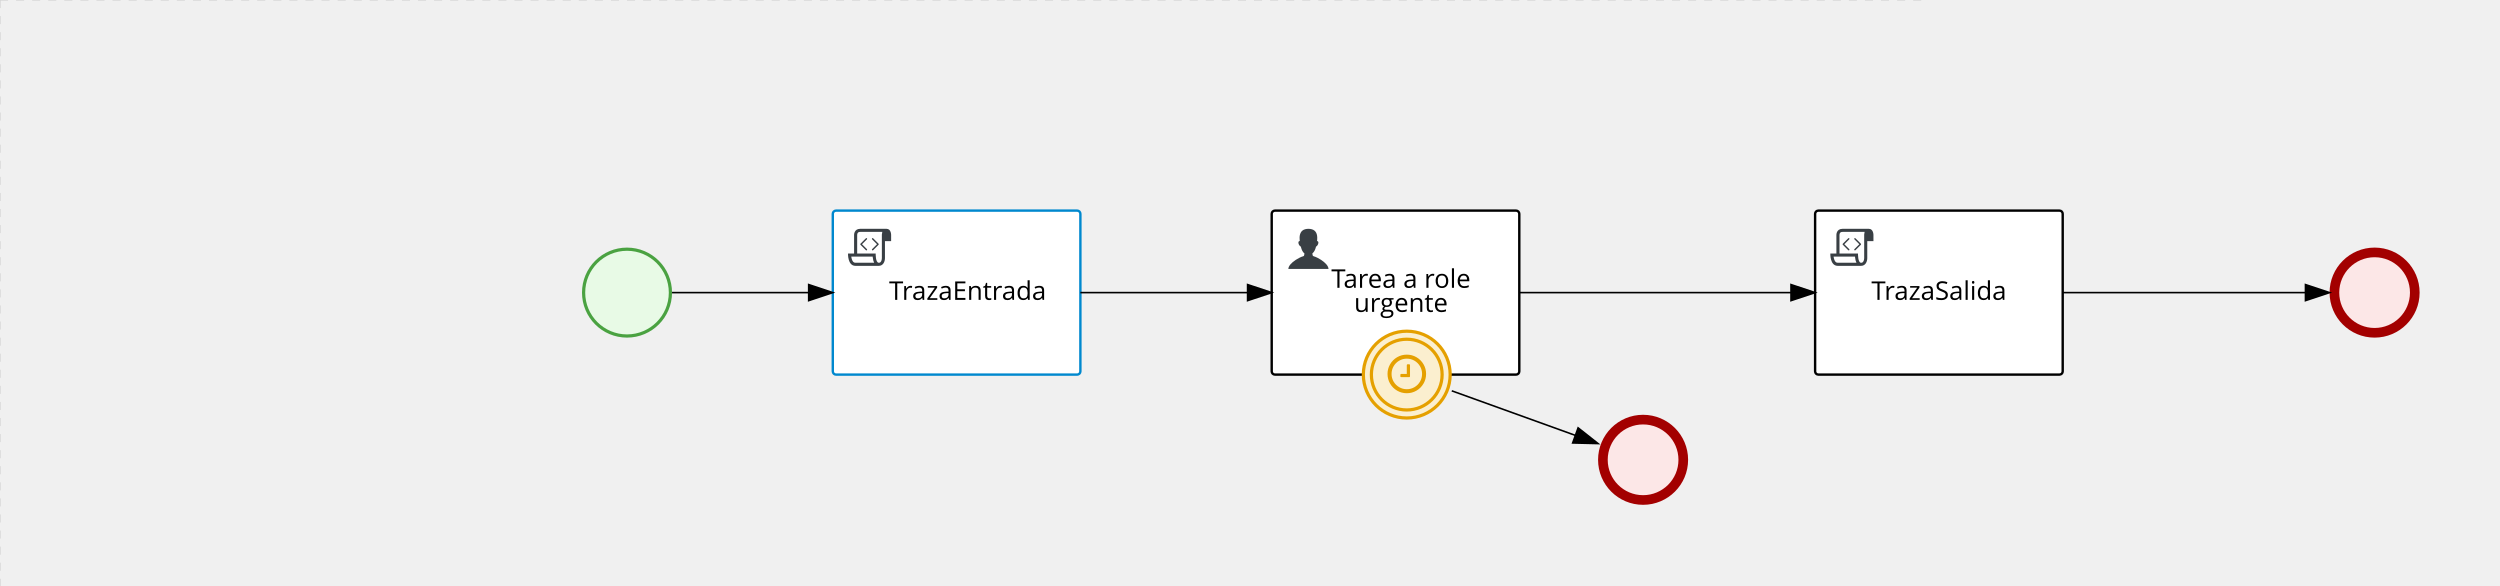
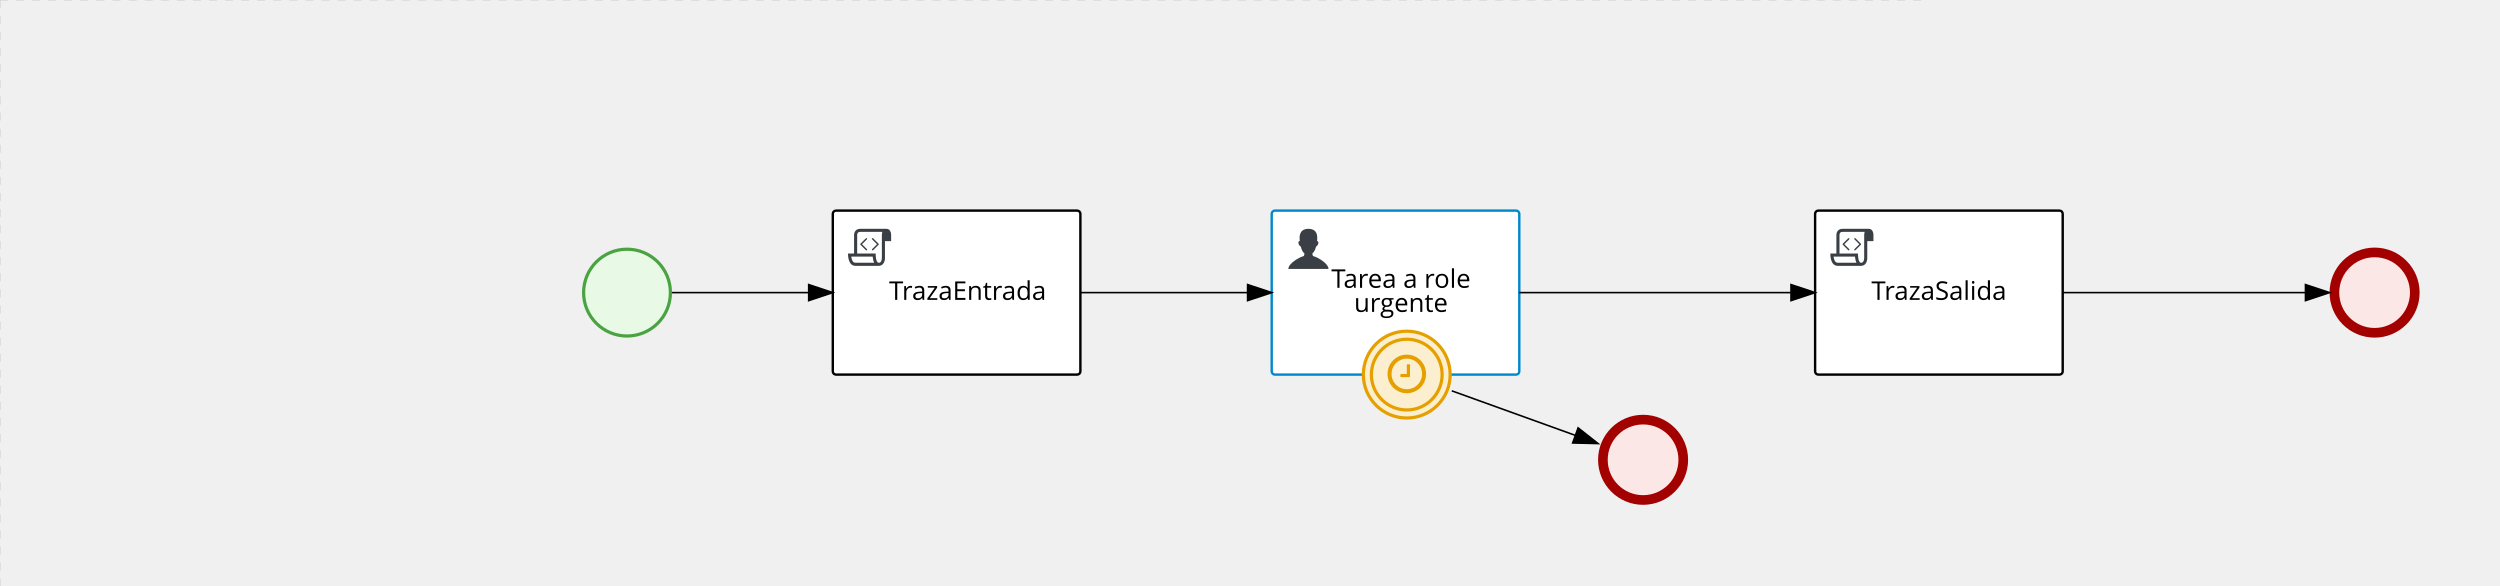
<svg xmlns="http://www.w3.org/2000/svg" version="1.1" width="1555" height="364" viewBox="0 0 1555 364">
  <defs />
  <g transform="matrix(1,0,0,1,0,0)">
    <g>
      <g>
        <g>
          <path fill="none" stroke="#d3d3d3" paint-order="fill stroke markers" d=" M 0 0 L 1200 0" stroke-miterlimit="10" stroke-opacity="0.8" stroke-dasharray="5" />
        </g>
        <g>
          <path fill="none" stroke="#d3d3d3" paint-order="fill stroke markers" d=" M 0 0 L 0 800" stroke-miterlimit="10" stroke-opacity="0.8" stroke-dasharray="5" />
        </g>
      </g>
      <g id="_A14056B6-4622-48AE-9628-2404D55D09AF" bpmn2nodeid="_A14056B6-4622-48AE-9628-2404D55D09AF" transform="matrix(1,0,0,1,791,131)">
        <g>
          <path fill="none" stroke="none" />
        </g>
        <g transform="matrix(1,0,0,1,0,0)">
          <path fill="#ffffff" stroke="none" id="_A14056B6-4622-48AE-9628-2404D55D09AF?shapeType=BACKGROUND" paint-order="stroke fill markers" d=" M 2 0 L 152 0 L 152 0 A 2 2 0 0 1 154 2 L 154 100 L 154 100 A 2 2 0 0 1 152 102 L 2 102 L 2 102 A 2 2 0 0 1 0 100 L 0 2 L 0 2 A 2 2 0 0 1 2 0 Z" />
        </g>
        <g transform="matrix(1,0,0,1,0,0)">
-           <path fill="none" stroke="#000000" id="_A14056B6-4622-48AE-9628-2404D55D09AF?shapeType=BORDER&amp;renderType=STROKE" paint-order="fill stroke markers" d=" M 2 0 L 152 0 L 152 0 A 2 2 0 0 1 154 2 L 154 100 L 154 100 A 2 2 0 0 1 152 102 L 2 102 L 2 102 A 2 2 0 0 1 0 100 L 0 2 L 0 2 A 2 2 0 0 1 2 0 Z" stroke-miterlimit="10" stroke-width="1.5" stroke-dasharray="" />
+           <path fill="none" stroke="rgb(0,136,206)" id="_A14056B6-4622-48AE-9628-2404D55D09AF?shapeType=BORDER&amp;renderType=STROKE" paint-order="fill stroke markers" d=" M 2 0 L 152 0 L 152 0 A 2 2 0 0 1 154 2 L 154 100 L 154 100 A 2 2 0 0 1 152 102 L 2 102 L 2 102 A 2 2 0 0 1 0 100 L 0 2 L 0 2 A 2 2 0 0 1 2 0 Z" stroke-miterlimit="10" stroke-width="1.5" stroke-dasharray="" />
        </g>
        <g>
          <g transform="matrix(0.06,0,0,0.06,9.4,9.4)">
            <g transform="matrix(1,0,0,1,0,0)">
              <path fill="#393f44" stroke="none" id="_A14056B6-4622-48AE-9628-2404D55D09AF_task__JrCX__gE2q" paint-order="stroke fill markers" d=" M 0 0 M 16 445.21 C 16 440.869 18.784 431.129 22.001 424.217 C 35.768 394.64 77.283 359.28 129 333.084 C 144.516 325.224 157.347 319.964 167.807 317.174 C 171.932 316.074 175.729 314.414 176.525 313.363 C 178.894 310.234 180.914 302.908 181.727 294.5 L 182.5 286.5 L 178.507 283.455 C 166.303 274.146 154.284 251.678 148.04 226.5 C 145.611 216.707 145.056 215.462 142.984 215.158 C 141.703 214.97 138.083 212.243 134.939 209.099 C 123.233 197.393 116.891 177.376 121.44 166.49 C 123.002 162.751 128.155 159.01 131.75 159.004 C 134.448 159 134.471 158.603 132.914 138.788 C 130.927 113.496 134.279 92.265 143.132 74.076 C 152.232 55.38 167.569 42.882 189.049 36.66 C 210.203 30.532 237.797 30.532 258.951 36.66 C 300.042 48.563 318.958 83.806 314.955 141 C 314.32 150.075 313.624 157.788 313.409 158.14 C 313.194 158.493 314.575 159.073 316.479 159.43 C 328.929 161.766 330.986 177.018 321.496 196.621 C 316.903 206.109 309.357 214.508 304.817 215.185 C 303.023 215.453 302.293 217.146 299.943 226.5 C 296.659 239.567 294.474 245.305 287.948 257.995 C 282.491 268.606 273.035 281.109 268.108 284.229 L 264.871 286.278 L 265.518 292.889 C 266.345 301.33 268.639 309.871 270.877 312.837 C 272.067 314.415 275.002 315.79 280.063 317.139 C 291.069 320.075 303.617 325.274 321 334.102 C 369.815 358.891 410.848 393.758 425.032 422.5 C 429.07 430.682 432 440.232 432 445.21 L 432 448 L 224 448 L 16 448 L 16 445.21 Z" />
            </g>
          </g>
        </g>
        <g transform="matrix(1,0,0,1,4.04,13.68)">
          <g transform="matrix(0.04,0,0,0.04,63.36,69.12)">
            <g transform="matrix(1,0,0,1,0,0)">
              <path fill="none" stroke="none" />
            </g>
            <g transform="matrix(1,0,0,1,0,0)">
              <path fill="none" stroke="none" />
            </g>
          </g>
        </g>
        <g transform="matrix(1,0,0,1,35,36)">
          <text fill="#000000" stroke="none" font-family="Open Sans" font-size="12pt" font-style="normal" font-weight="normal" text-decoration="normal" x="45.41" y="12" text-anchor="middle" dominant-baseline="alphabetic">Tarea a role </text>
          <text fill="#000000" stroke="none" font-family="Open Sans" font-size="12pt" font-style="normal" font-weight="normal" text-decoration="normal" x="45.41" y="27" text-anchor="middle" dominant-baseline="alphabetic">    urgente    </text>
        </g>
        <g id="_0061426E-B4A6-464B-8C48-E087D8F0B918" bpmn2nodeid="_0061426E-B4A6-464B-8C48-E087D8F0B918" transform="matrix(1,0,0,1,56,74)">
          <g>
            <path fill="none" stroke="none" />
          </g>
          <g transform="matrix(0.125,0,0,0.125,0,0)">
            <g transform="matrix(1,0,0,1,0,0)">
              <path fill="#fbefcf" stroke="none" id="_0061426E-B4A6-464B-8C48-E087D8F0B918?shapeType=BACKGROUND" paint-order="stroke fill markers" d=" M 0 0 M 444 224 C 444 263.9 434.2 300.8 414.4 334.5 C 394.7 368.2 368 394.9 334.4 414.5 C 300.8 434.1 263.9 444 224 444 C 184.1 444 147.2 434.2 113.5 414.4 C 79.8 394.7 53.1 368 33.5 334.4 C 13.9 300.8 4 263.9 4 224 C 4 184.1 13.8 147.2 33.6 113.5 C 53.4 79.8 80.1 53.1 113.6 33.5 C 147.1 13.9 184.1 4 224 4 C 263.9 4 300.8 13.8 334.5 33.6 C 368.2 53.4 394.9 80.1 414.5 113.6 C 434.1 147.1 444 184.1 444 224 Z" />
            </g>
            <g>
              <g transform="matrix(1,0,0,1,0,0)">
                <g transform="matrix(1,0,0,1,0,0)">
-                   <path fill="#e5a000" stroke="none" id="_0061426E-B4A6-464B-8C48-E087D8F0B918?shapeType=BORDER&amp;renderType=FILL" paint-order="stroke fill markers" d=" M 0 0 M 224 408 C 122.5 408 40 325.5 40 224 C 40 122.5 122.5 40 224 40 C 325.5 40 408 122.5 408 224 C 408 325.5 325.5 408 224 408 Z M 0 0 M 224 56 C 131.4 56 56 131.4 56 224 C 56 316.6 131.4 392 224 392 C 316.6 392 392 316.6 392 224 C 392 131.4 316.6 56 224 56 Z M 0 0 M 224 16 C 252.1 16 279.3 21.5 305 32.3 C 329.8 42.8 352 57.8 371.1 76.9 C 390.2 96 405.2 118.3 415.7 143 C 426.5 168.6 432 195.9 432 224 C 432 252.1 426.5 279.3 415.7 305 C 405.2 329.8 390.2 352 371.1 371.1 C 352 390.2 329.7 405.2 305 415.7 C 279.4 426.5 252.1 432 224 432 C 195.9 432 168.7 426.5 143 415.7 C 118.2 405.2 96 390.2 76.9 371.1 C 57.8 352 42.8 329.7 32.3 305 C 21.5 279.3 16 252.1 16 224 C 16 195.9 21.5 168.7 32.3 143 C 42.8 118.2 57.8 96 76.9 76.9 C 96 57.8 118.3 42.8 143 32.3 C 168.7 21.5 195.9 16 224 16 M 224 0 C 100.3 0 0 100.3 0 224 C 0 347.7 100.3 448 224 448 C 347.7 448 448 347.7 448 224 C 448 100.3 347.7 0 224 0 L 224 0 Z" />
+                   <path fill="rgb(229,160,0)" stroke="none" id="_0061426E-B4A6-464B-8C48-E087D8F0B918?shapeType=BORDER&amp;renderType=FILL" paint-order="stroke fill markers" d=" M 0 0 M 224 408 C 122.5 408 40 325.5 40 224 C 40 122.5 122.5 40 224 40 C 325.5 40 408 122.5 408 224 C 408 325.5 325.5 408 224 408 Z M 0 0 M 224 56 C 131.4 56 56 131.4 56 224 C 56 316.6 131.4 392 224 392 C 316.6 392 392 316.6 392 224 C 392 131.4 316.6 56 224 56 Z M 0 0 M 224 16 C 252.1 16 279.3 21.5 305 32.3 C 329.8 42.8 352 57.8 371.1 76.9 C 390.2 96 405.2 118.3 415.7 143 C 426.5 168.6 432 195.9 432 224 C 432 252.1 426.5 279.3 415.7 305 C 405.2 329.8 390.2 352 371.1 371.1 C 352 390.2 329.7 405.2 305 415.7 C 279.4 426.5 252.1 432 224 432 C 195.9 432 168.7 426.5 143 415.7 C 118.2 405.2 96 390.2 76.9 371.1 C 57.8 352 42.8 329.7 32.3 305 C 21.5 279.3 16 252.1 16 224 C 16 195.9 21.5 168.7 32.3 143 C 42.8 118.2 57.8 96 76.9 76.9 C 96 57.8 118.3 42.8 143 32.3 C 168.7 21.5 195.9 16 224 16 M 224 0 C 100.3 0 0 100.3 0 224 C 0 347.7 100.3 448 224 448 C 347.7 448 448 347.7 448 224 C 448 100.3 347.7 0 224 0 L 224 0 Z" />
                </g>
              </g>
            </g>
            <g>
              <g transform="matrix(1,0,0,1,0,0)">
                <g transform="matrix(1,0,0,1,0,0)">
                  <path fill="#e5a000" stroke="none" id="_0061426E-B4A6-464B-8C48-E087D8F0B918_wait" paint-order="stroke fill markers" d=" M 0 0 M 240.2 176.7 L 240.2 232.7 C 240.2 233.9 239.8 234.8 239.1 235.6 C 238.4 236.4 237.4 236.7 236.2 236.7 L 196.2 236.7 C 195 236.7 194.1 236.3 193.3 235.6 C 192.5 234.9 192.2 233.9 192.2 232.7 L 192.2 224.7 C 192.2 223.5 192.6 222.6 193.3 221.8 C 194 221 195 220.7 196.2 220.7 L 224.2 220.7 L 224.2 176.7 C 224.2 175.5 224.6 174.6 225.3 173.8 C 226 173 227 172.7 228.2 172.7 L 236.2 172.7 C 237.3 172.7 238.3 173.1 239.1 173.8 C 239.9 174.5 240.2 175.5 240.2 176.7 Z M 0 0 M 300.2 220.7 C 300.2 206.9 296.8 194.2 290.1 182.6 C 283.3 171 274.1 161.7 262.5 154.9 C 250.8 148.1 238.1 144.7 224.3 144.7 C 210.5 144.7 197.8 148.1 186.2 154.9 C 174.6 161.7 165.4 170.9 158.6 182.5 C 151.8 194.1 148.4 206.9 148.4 220.7 C 148.4 234.5 151.8 247.2 158.5 258.8 C 165.3 270.4 174.6 279.7 186.2 286.5 C 197.8 293.3 210.5 296.7 224.3 296.7 C 238.1 296.7 250.8 293.3 262.4 286.5 C 274 279.7 283.3 270.5 290 258.9 C 296.8 247.2 300.2 234.5 300.2 220.7 Z M 0 0 M 320.2 220.7 C 320.2 238.1 315.9 254.2 307.3 268.9 C 298.7 283.6 287.1 295.3 272.4 303.8 C 257.7 312.4 241.6 316.7 224.2 316.7 C 206.8 316.7 190.7 312.4 176 303.8 C 161.3 295.2 149.7 283.6 141.1 268.9 C 132.5 254.2 128.3 238.1 128.3 220.7 C 128.3 203.3 132.6 187.2 141.2 172.5 C 149.8 157.8 161.4 146.1 176.1 137.5 C 190.8 128.9 206.9 124.7 224.3 124.7 C 241.7 124.7 257.8 129 272.5 137.6 C 287.2 146.2 298.9 157.9 307.4 172.5 C 316 187.2 320.2 203.3 320.2 220.7 Z" />
                </g>
              </g>
            </g>
          </g>
          <g transform="matrix(1,0,0,1,28,61)" />
        </g>
      </g>
      <g id="_6A803CF3-8BE4-4072-B8D0-513CEF29BA25" bpmn2nodeid="_6A803CF3-8BE4-4072-B8D0-513CEF29BA25" transform="matrix(1,0,0,1,1129,131)">
        <g>
          <path fill="none" stroke="none" />
        </g>
        <g transform="matrix(1,0,0,1,0,0)">
          <path fill="#ffffff" stroke="none" id="_6A803CF3-8BE4-4072-B8D0-513CEF29BA25?shapeType=BACKGROUND" paint-order="stroke fill markers" d=" M 2 0 L 152 0 L 152 0 A 2 2 0 0 1 154 2 L 154 100 L 154 100 A 2 2 0 0 1 152 102 L 2 102 L 2 102 A 2 2 0 0 1 0 100 L 0 2 L 0 2 A 2 2 0 0 1 2 0 Z" />
        </g>
        <g transform="matrix(1,0,0,1,0,0)">
          <path fill="none" stroke="#000000" id="_6A803CF3-8BE4-4072-B8D0-513CEF29BA25?shapeType=BORDER&amp;renderType=STROKE" paint-order="fill stroke markers" d=" M 2 0 L 152 0 L 152 0 A 2 2 0 0 1 154 2 L 154 100 L 154 100 A 2 2 0 0 1 152 102 L 2 102 L 2 102 A 2 2 0 0 1 0 100 L 0 2 L 0 2 A 2 2 0 0 1 2 0 Z" stroke-miterlimit="10" stroke-width="1.5" stroke-dasharray="" />
        </g>
        <g>
          <g transform="matrix(0.06,0,0,0.06,9.4,9.4)">
            <g transform="matrix(1,0,0,1,0,0)">
              <path fill="#393f44" stroke="none" id="_6A803CF3-8BE4-4072-B8D0-513CEF29BA25_task__T703__3wNP" paint-order="stroke fill markers" d=" M 0 0 M 197.3 130.2 C 194.4 127.3 189.6 127.3 186.7 130.2 L 130.2 186.7 C 127.3 189.6 127.3 194.4 130.2 197.3 L 186.7 253.8 C 188.1 255.3 190.1 256 192 256 C 193.9 256 195.9 255.3 197.3 253.7 C 200.2 250.8 200.2 246 197.3 243.1 L 146.2 192 L 197.3 140.8 C 200.2 137.9 200.2 133.1 197.3 130.2 Z" />
            </g>
            <g transform="matrix(1,0,0,1,0,0)">
              <path fill="#393f44" stroke="none" id="_6A803CF3-8BE4-4072-B8D0-513CEF29BA25_task__T703__gqkB" paint-order="stroke fill markers" d=" M 0 0 M 261.3 130.2 C 258.4 127.3 253.6 127.3 250.7 130.2 C 247.8 133.1 247.8 137.9 250.7 140.8 L 301.8 191.9 L 250.7 243 C 247.8 245.9 247.8 250.7 250.7 253.6 C 252.1 255.3 254.1 256 256 256 C 257.9 256 259.9 255.3 261.3 253.8 L 317.8 197.3 C 320.7 194.4 320.7 189.6 317.8 186.7 L 261.3 130.2 Z" />
            </g>
            <g transform="matrix(1,0,0,1,0,0)">
              <path fill="#393f44" stroke="none" id="_6A803CF3-8BE4-4072-B8D0-513CEF29BA25_task__T703__x19X" paint-order="stroke fill markers" d=" M 0 0 M 400 32 C 400 32 152.8 32 128 32 C 62 32 64 96 64 96 L 64 288 L 1 288 C 1 288 -4 416 78 416 L 320 416 C 368 416 384 368 384 336 C 384 314.2 384 224.4 384 160 L 448 160 L 448 96 C 448 96 449 32 400 32 Z M 0 0 M 78 383.9 C 68.5 383.9 61.6 381.1 55.5 374.9 C 43.4 362.4 37.5 339.6 34.9 320 L 256.9 320 C 257.1 322.7 257.3 325.4 257.6 328.2 C 260 351.6 264.7 370.1 271.9 383.9 L 78 383.9 L 78 383.9 Z M 0 0 M 352 336 C 352 345.9 349.6 360.3 342.9 371 C 337.2 380.1 330.4 384 320 384 C 285 384 288 288 288 288 L 96 288 L 96 96 L 96 95.9 L 96 95.1 C 96 90.6 97.6 78.3 104.7 71.2 C 106.5 69.4 111.9 64 128 64 L 356.5 64 C 354.4 72.8 352.8 81.8 352.2 89.9 C 352.2 90.5 352.1 91.1 352.1 91.7 C 352.1 92 352.1 92.3 352.1 92.6 C 352 94.8 352 96 352 96 L 352 160 L 352 336 Z" />
            </g>
          </g>
        </g>
        <g transform="matrix(1,0,0,1,35,43.5)">
          <text fill="#000000" stroke="none" font-family="Open Sans" font-size="12pt" font-style="normal" font-weight="normal" text-decoration="normal" x="42.012" y="12" text-anchor="middle" dominant-baseline="alphabetic">TrazaSalida</text>
        </g>
      </g>
      <g id="_6DE6E6BF-9E6E-49AE-8B0A-6EF5BEC903CD" bpmn2nodeid="_6DE6E6BF-9E6E-49AE-8B0A-6EF5BEC903CD" transform="matrix(1,0,0,1,362,154)">
        <g>
          <path fill="none" stroke="none" />
        </g>
        <g transform="matrix(0.125,0,0,0.125,0,0)">
          <g transform="matrix(1,0,0,1,0,0)">
            <path fill="#e8fae6" stroke="none" id="_6DE6E6BF-9E6E-49AE-8B0A-6EF5BEC903CD?shapeType=BACKGROUND" paint-order="stroke fill markers" d=" M 0 0 M 444 224 C 444 263.9 434.2 300.8 414.4 334.5 C 394.7 368.2 368 394.9 334.4 414.5 C 300.8 434.1 263.9 444 224 444 C 184.1 444 147.2 434.2 113.5 414.4 C 79.8 394.7 53.1 368 33.5 334.4 C 13.9 300.8 4 263.9 4 224 C 4 184.1 13.8 147.2 33.6 113.5 C 53.4 79.8 80.1 53.1 113.6 33.5 C 147.1 13.9 184.1 4 224 4 C 263.9 4 300.8 13.8 334.5 33.6 C 368.2 53.4 394.9 80.1 414.5 113.6 C 434.1 147.1 444 184.1 444 224 Z" />
          </g>
          <g>
            <g transform="matrix(1,0,0,1,0,0)">
              <g transform="matrix(1,0,0,1,0,0)">
                <path fill="#4aa241" stroke="none" id="_6DE6E6BF-9E6E-49AE-8B0A-6EF5BEC903CD?shapeType=BORDER&amp;renderType=FILL" paint-order="stroke fill markers" d=" M 0 0 M 224 0 C 100.3 0 0 100.3 0 224 C 0 347.7 100.3 448 224 448 C 347.7 448 448 347.7 448 224 C 448 100.3 347.7 0 224 0 Z M 0 0 M 224 432 C 109.1 432 16 338.9 16 224 C 16 109.1 109.1 16 224 16 C 338.9 16 432 109.1 432 224 C 432 338.9 338.9 432 224 432 Z" />
              </g>
            </g>
          </g>
        </g>
        <g transform="matrix(1,0,0,1,28,61)" />
      </g>
      <g id="_08623C7F-C298-411A-8AF9-5C1ECD99467F" bpmn2nodeid="_08623C7F-C298-411A-8AF9-5C1ECD99467F" transform="matrix(1,0,0,1,1449,154)">
        <g>
          <path fill="none" stroke="none" />
        </g>
        <g transform="matrix(0.125,0,0,0.125,0,0)">
          <g transform="matrix(1,0,0,1,0,0)">
            <path fill="#fce7e7" stroke="none" id="_08623C7F-C298-411A-8AF9-5C1ECD99467F?shapeType=BACKGROUND" paint-order="stroke fill markers" d=" M 0 0 M 444 224 C 444 263.9 434.2 300.8 414.4 334.5 C 394.7 368.2 368 394.9 334.4 414.5 C 300.8 434.1 263.9 444 224 444 C 184.1 444 147.2 434.2 113.5 414.4 C 79.8 394.7 53.1 368 33.5 334.4 C 13.9 300.8 4 263.9 4 224 C 4 184.1 13.8 147.2 33.6 113.5 C 53.4 79.8 80.1 53.1 113.6 33.5 C 147.1 13.9 184.1 4 224 4 C 263.9 4 300.8 13.8 334.5 33.6 C 368.2 53.4 394.9 80.1 414.5 113.6 C 434.1 147.1 444 184.1 444 224 Z" />
          </g>
          <g>
            <g transform="matrix(1,0,0,1,0,0)">
              <g transform="matrix(1,0,0,1,0,0)">
                <path fill="#a30000" stroke="none" id="_08623C7F-C298-411A-8AF9-5C1ECD99467F?shapeType=BORDER&amp;renderType=FILL" paint-order="stroke fill markers" d=" M 0 0 M 224 0 C 100.3 0 0 100.3 0 224 C 0 347.7 100.3 448 224 448 C 347.7 448 448 347.7 448 224 C 448 100.3 347.7 0 224 0 Z M 0 0 M 224 400 C 126.8 400 48 321.2 48 224 C 48 126.8 126.8 48 224 48 C 321.2 48 400 126.8 400 224 C 400 321.2 321.2 400 224 400 Z" />
              </g>
            </g>
          </g>
        </g>
        <g transform="matrix(1,0,0,1,28,61)" />
      </g>
      <g id="_C388523D-63B1-440C-84E0-A49A991C087F" bpmn2nodeid="_C388523D-63B1-440C-84E0-A49A991C087F" transform="matrix(1,0,0,1,994,258)">
        <g>
          <path fill="none" stroke="none" />
        </g>
        <g transform="matrix(0.125,0,0,0.125,0,0)">
          <g transform="matrix(1,0,0,1,0,0)">
            <path fill="#fce7e7" stroke="none" id="_C388523D-63B1-440C-84E0-A49A991C087F?shapeType=BACKGROUND" paint-order="stroke fill markers" d=" M 0 0 M 444 224 C 444 263.9 434.2 300.8 414.4 334.5 C 394.7 368.2 368 394.9 334.4 414.5 C 300.8 434.1 263.9 444 224 444 C 184.1 444 147.2 434.2 113.5 414.4 C 79.8 394.7 53.1 368 33.5 334.4 C 13.9 300.8 4 263.9 4 224 C 4 184.1 13.8 147.2 33.6 113.5 C 53.4 79.8 80.1 53.1 113.6 33.5 C 147.1 13.9 184.1 4 224 4 C 263.9 4 300.8 13.8 334.5 33.6 C 368.2 53.4 394.9 80.1 414.5 113.6 C 434.1 147.1 444 184.1 444 224 Z" />
          </g>
          <g>
            <g transform="matrix(1,0,0,1,0,0)">
              <g transform="matrix(1,0,0,1,0,0)">
                <path fill="#a30000" stroke="none" id="_C388523D-63B1-440C-84E0-A49A991C087F?shapeType=BORDER&amp;renderType=FILL" paint-order="stroke fill markers" d=" M 0 0 M 224 0 C 100.3 0 0 100.3 0 224 C 0 347.7 100.3 448 224 448 C 347.7 448 448 347.7 448 224 C 448 100.3 347.7 0 224 0 Z M 0 0 M 224 400 C 126.8 400 48 321.2 48 224 C 48 126.8 126.8 48 224 48 C 321.2 48 400 126.8 400 224 C 400 321.2 321.2 400 224 400 Z" />
              </g>
            </g>
          </g>
        </g>
        <g transform="matrix(1,0,0,1,28,61)" />
      </g>
      <g id="_1102A173-B66C-497F-AAD9-673AC394C111" bpmn2nodeid="_1102A173-B66C-497F-AAD9-673AC394C111" transform="matrix(1,0,0,1,518,131)">
        <g>
          <path fill="none" stroke="none" />
        </g>
        <g transform="matrix(1,0,0,1,0,0)">
          <path fill="#ffffff" stroke="none" id="_1102A173-B66C-497F-AAD9-673AC394C111?shapeType=BACKGROUND" paint-order="stroke fill markers" d=" M 2 0 L 152 0 L 152 0 A 2 2 0 0 1 154 2 L 154 100 L 154 100 A 2 2 0 0 1 152 102 L 2 102 L 2 102 A 2 2 0 0 1 0 100 L 0 2 L 0 2 A 2 2 0 0 1 2 0 Z" />
        </g>
        <g transform="matrix(1,0,0,1,0,0)">
-           <path fill="none" stroke="rgb(0,136,206)" id="_1102A173-B66C-497F-AAD9-673AC394C111?shapeType=BORDER&amp;renderType=STROKE" paint-order="fill stroke markers" d=" M 2 0 L 152 0 L 152 0 A 2 2 0 0 1 154 2 L 154 100 L 154 100 A 2 2 0 0 1 152 102 L 2 102 L 2 102 A 2 2 0 0 1 0 100 L 0 2 L 0 2 A 2 2 0 0 1 2 0 Z" stroke-miterlimit="10" stroke-width="1.5" stroke-dasharray="" />
+           <path fill="none" stroke="rgb(0,0,0)" id="_1102A173-B66C-497F-AAD9-673AC394C111?shapeType=BORDER&amp;renderType=STROKE" paint-order="fill stroke markers" d=" M 2 0 L 152 0 L 152 0 A 2 2 0 0 1 154 2 L 154 100 L 154 100 A 2 2 0 0 1 152 102 L 2 102 L 2 102 A 2 2 0 0 1 0 100 L 0 2 L 0 2 A 2 2 0 0 1 2 0 Z" stroke-miterlimit="10" stroke-width="1.5" stroke-dasharray="" />
        </g>
        <g>
          <g transform="matrix(0.06,0,0,0.06,9.4,9.4)">
            <g transform="matrix(1,0,0,1,0,0)">
              <path fill="#393f44" stroke="none" id="_1102A173-B66C-497F-AAD9-673AC394C111_task__T703__3wNP" paint-order="stroke fill markers" d=" M 0 0 M 197.3 130.2 C 194.4 127.3 189.6 127.3 186.7 130.2 L 130.2 186.7 C 127.3 189.6 127.3 194.4 130.2 197.3 L 186.7 253.8 C 188.1 255.3 190.1 256 192 256 C 193.9 256 195.9 255.3 197.3 253.7 C 200.2 250.8 200.2 246 197.3 243.1 L 146.2 192 L 197.3 140.8 C 200.2 137.9 200.2 133.1 197.3 130.2 Z" />
            </g>
            <g transform="matrix(1,0,0,1,0,0)">
              <path fill="#393f44" stroke="none" id="_1102A173-B66C-497F-AAD9-673AC394C111_task__T703__gqkB" paint-order="stroke fill markers" d=" M 0 0 M 261.3 130.2 C 258.4 127.3 253.6 127.3 250.7 130.2 C 247.8 133.1 247.8 137.9 250.7 140.8 L 301.8 191.9 L 250.7 243 C 247.8 245.9 247.8 250.7 250.7 253.6 C 252.1 255.3 254.1 256 256 256 C 257.9 256 259.9 255.3 261.3 253.8 L 317.8 197.3 C 320.7 194.4 320.7 189.6 317.8 186.7 L 261.3 130.2 Z" />
            </g>
            <g transform="matrix(1,0,0,1,0,0)">
              <path fill="#393f44" stroke="none" id="_1102A173-B66C-497F-AAD9-673AC394C111_task__T703__x19X" paint-order="stroke fill markers" d=" M 0 0 M 400 32 C 400 32 152.8 32 128 32 C 62 32 64 96 64 96 L 64 288 L 1 288 C 1 288 -4 416 78 416 L 320 416 C 368 416 384 368 384 336 C 384 314.2 384 224.4 384 160 L 448 160 L 448 96 C 448 96 449 32 400 32 Z M 0 0 M 78 383.9 C 68.5 383.9 61.6 381.1 55.5 374.9 C 43.4 362.4 37.5 339.6 34.9 320 L 256.9 320 C 257.1 322.7 257.3 325.4 257.6 328.2 C 260 351.6 264.7 370.1 271.9 383.9 L 78 383.9 L 78 383.9 Z M 0 0 M 352 336 C 352 345.9 349.6 360.3 342.9 371 C 337.2 380.1 330.4 384 320 384 C 285 384 288 288 288 288 L 96 288 L 96 96 L 96 95.9 L 96 95.1 C 96 90.6 97.6 78.3 104.7 71.2 C 106.5 69.4 111.9 64 128 64 L 356.5 64 C 354.4 72.8 352.8 81.8 352.2 89.9 C 352.2 90.5 352.1 91.1 352.1 91.7 C 352.1 92 352.1 92.3 352.1 92.6 C 352 94.8 352 96 352 96 L 352 160 L 352 336 Z" />
            </g>
          </g>
        </g>
        <g transform="matrix(1,0,0,1,35,43.5)">
          <text fill="#000000" stroke="none" font-family="Open Sans" font-size="12pt" font-style="normal" font-weight="normal" text-decoration="normal" x="48.863" y="12" text-anchor="middle" dominant-baseline="alphabetic">TrazaEntrada</text>
        </g>
      </g>
      <g id="_304B5EC2-A129-47DB-9576-A1281D543BA1" bpmn2nodeid="_304B5EC2-A129-47DB-9576-A1281D543BA1">
        <g>
          <path fill="none" stroke="#000000" paint-order="fill stroke markers" d=" M 903 243.095 L 979.889 270.817" stroke-miterlimit="10" stroke-dasharray="" />
        </g>
        <g transform="matrix(1,0,0,1,903,243.0952)" />
        <g transform="matrix(-0.3391727,0.9407241,-0.9407241,-0.3391727,995.6959,271.2011)">
          <path fill="#000000" stroke="#000000" paint-order="fill stroke markers" d=" M 10 15 L 0 15 L 5 0 Z" stroke-miterlimit="10" stroke-dasharray="" />
        </g>
        <g transform="matrix(1,0,0,1,906.3917,250.0928)" />
      </g>
      <g id="_C4E5F990-F065-47C7-8C6C-D7B2E0AE113C" bpmn2nodeid="_C4E5F990-F065-47C7-8C6C-D7B2E0AE113C">
        <g>
          <path fill="none" stroke="#000000" paint-order="fill stroke markers" d=" M 418 182 L 503 182" stroke-miterlimit="10" stroke-dasharray="" />
        </g>
        <g transform="matrix(1,0,0,1,418,182)" />
        <g transform="matrix(6.123233995736766e-17,1,-1,6.123233995736766e-17,518,177)">
          <path fill="#000000" stroke="#000000" paint-order="fill stroke markers" d=" M 10 15 L 0 15 L 5 0 Z" stroke-miterlimit="10" stroke-dasharray="" />
        </g>
        <g transform="matrix(1,0,0,1,418,172)" />
      </g>
      <g id="_645548FC-B802-460F-92E5-9C5EAB642952" bpmn2nodeid="_645548FC-B802-460F-92E5-9C5EAB642952">
        <g>
          <path fill="none" stroke="#000000" paint-order="fill stroke markers" d=" M 672 182 L 776 182" stroke-miterlimit="10" stroke-dasharray="" />
        </g>
        <g transform="matrix(1,0,0,1,672,182)" />
        <g transform="matrix(6.123233995736766e-17,1,-1,6.123233995736766e-17,791,177)">
          <path fill="#000000" stroke="#000000" paint-order="fill stroke markers" d=" M 10 15 L 0 15 L 5 0 Z" stroke-miterlimit="10" stroke-dasharray="" />
        </g>
        <g transform="matrix(1,0,0,1,672,172)" />
      </g>
      <g id="_6AFB8E63-7555-48EE-9C6F-3BEBE024CAD1" bpmn2nodeid="_6AFB8E63-7555-48EE-9C6F-3BEBE024CAD1">
        <g>
          <path fill="none" stroke="#000000" paint-order="fill stroke markers" d=" M 945 182 L 1114 182" stroke-miterlimit="10" stroke-dasharray="" />
        </g>
        <g transform="matrix(1,0,0,1,945,182)" />
        <g transform="matrix(6.123233995736766e-17,1,-1,6.123233995736766e-17,1129,177)">
          <path fill="#000000" stroke="#000000" paint-order="fill stroke markers" d=" M 10 15 L 0 15 L 5 0 Z" stroke-miterlimit="10" stroke-dasharray="" />
        </g>
        <g transform="matrix(1,0,0,1,945,172)" />
      </g>
      <g id="_009FCAE7-8F4A-46F1-82A5-70EBB9F4EA95" bpmn2nodeid="_009FCAE7-8F4A-46F1-82A5-70EBB9F4EA95">
        <g>
          <path fill="none" stroke="#000000" paint-order="fill stroke markers" d=" M 1283 182 L 1434 182" stroke-miterlimit="10" stroke-dasharray="" />
        </g>
        <g transform="matrix(1,0,0,1,1283,182)" />
        <g transform="matrix(6.123233995736766e-17,1,-1,6.123233995736766e-17,1449,177)">
          <path fill="#000000" stroke="#000000" paint-order="fill stroke markers" d=" M 10 15 L 0 15 L 5 0 Z" stroke-miterlimit="10" stroke-dasharray="" />
        </g>
        <g transform="matrix(1,0,0,1,1283,172)" />
      </g>
-       <g transform="matrix(1,0,0,1,791,131)" />
      <g transform="matrix(1,0,0,1,1129,131)" />
      <g transform="matrix(1,0,0,1,362,154)" />
      <g transform="matrix(1,0,0,1,1449,154)" />
      <g transform="matrix(1,0,0,1,994,258)" />
+       <g transform="matrix(1,0,0,1,518,131)" />
+       <g transform="matrix(1,0,0,1,791,131)" />
      <g transform="matrix(1,0,0,1,847,205)" />
-       <g transform="matrix(1,0,0,1,518,131)" />
    </g>
  </g>
</svg>
